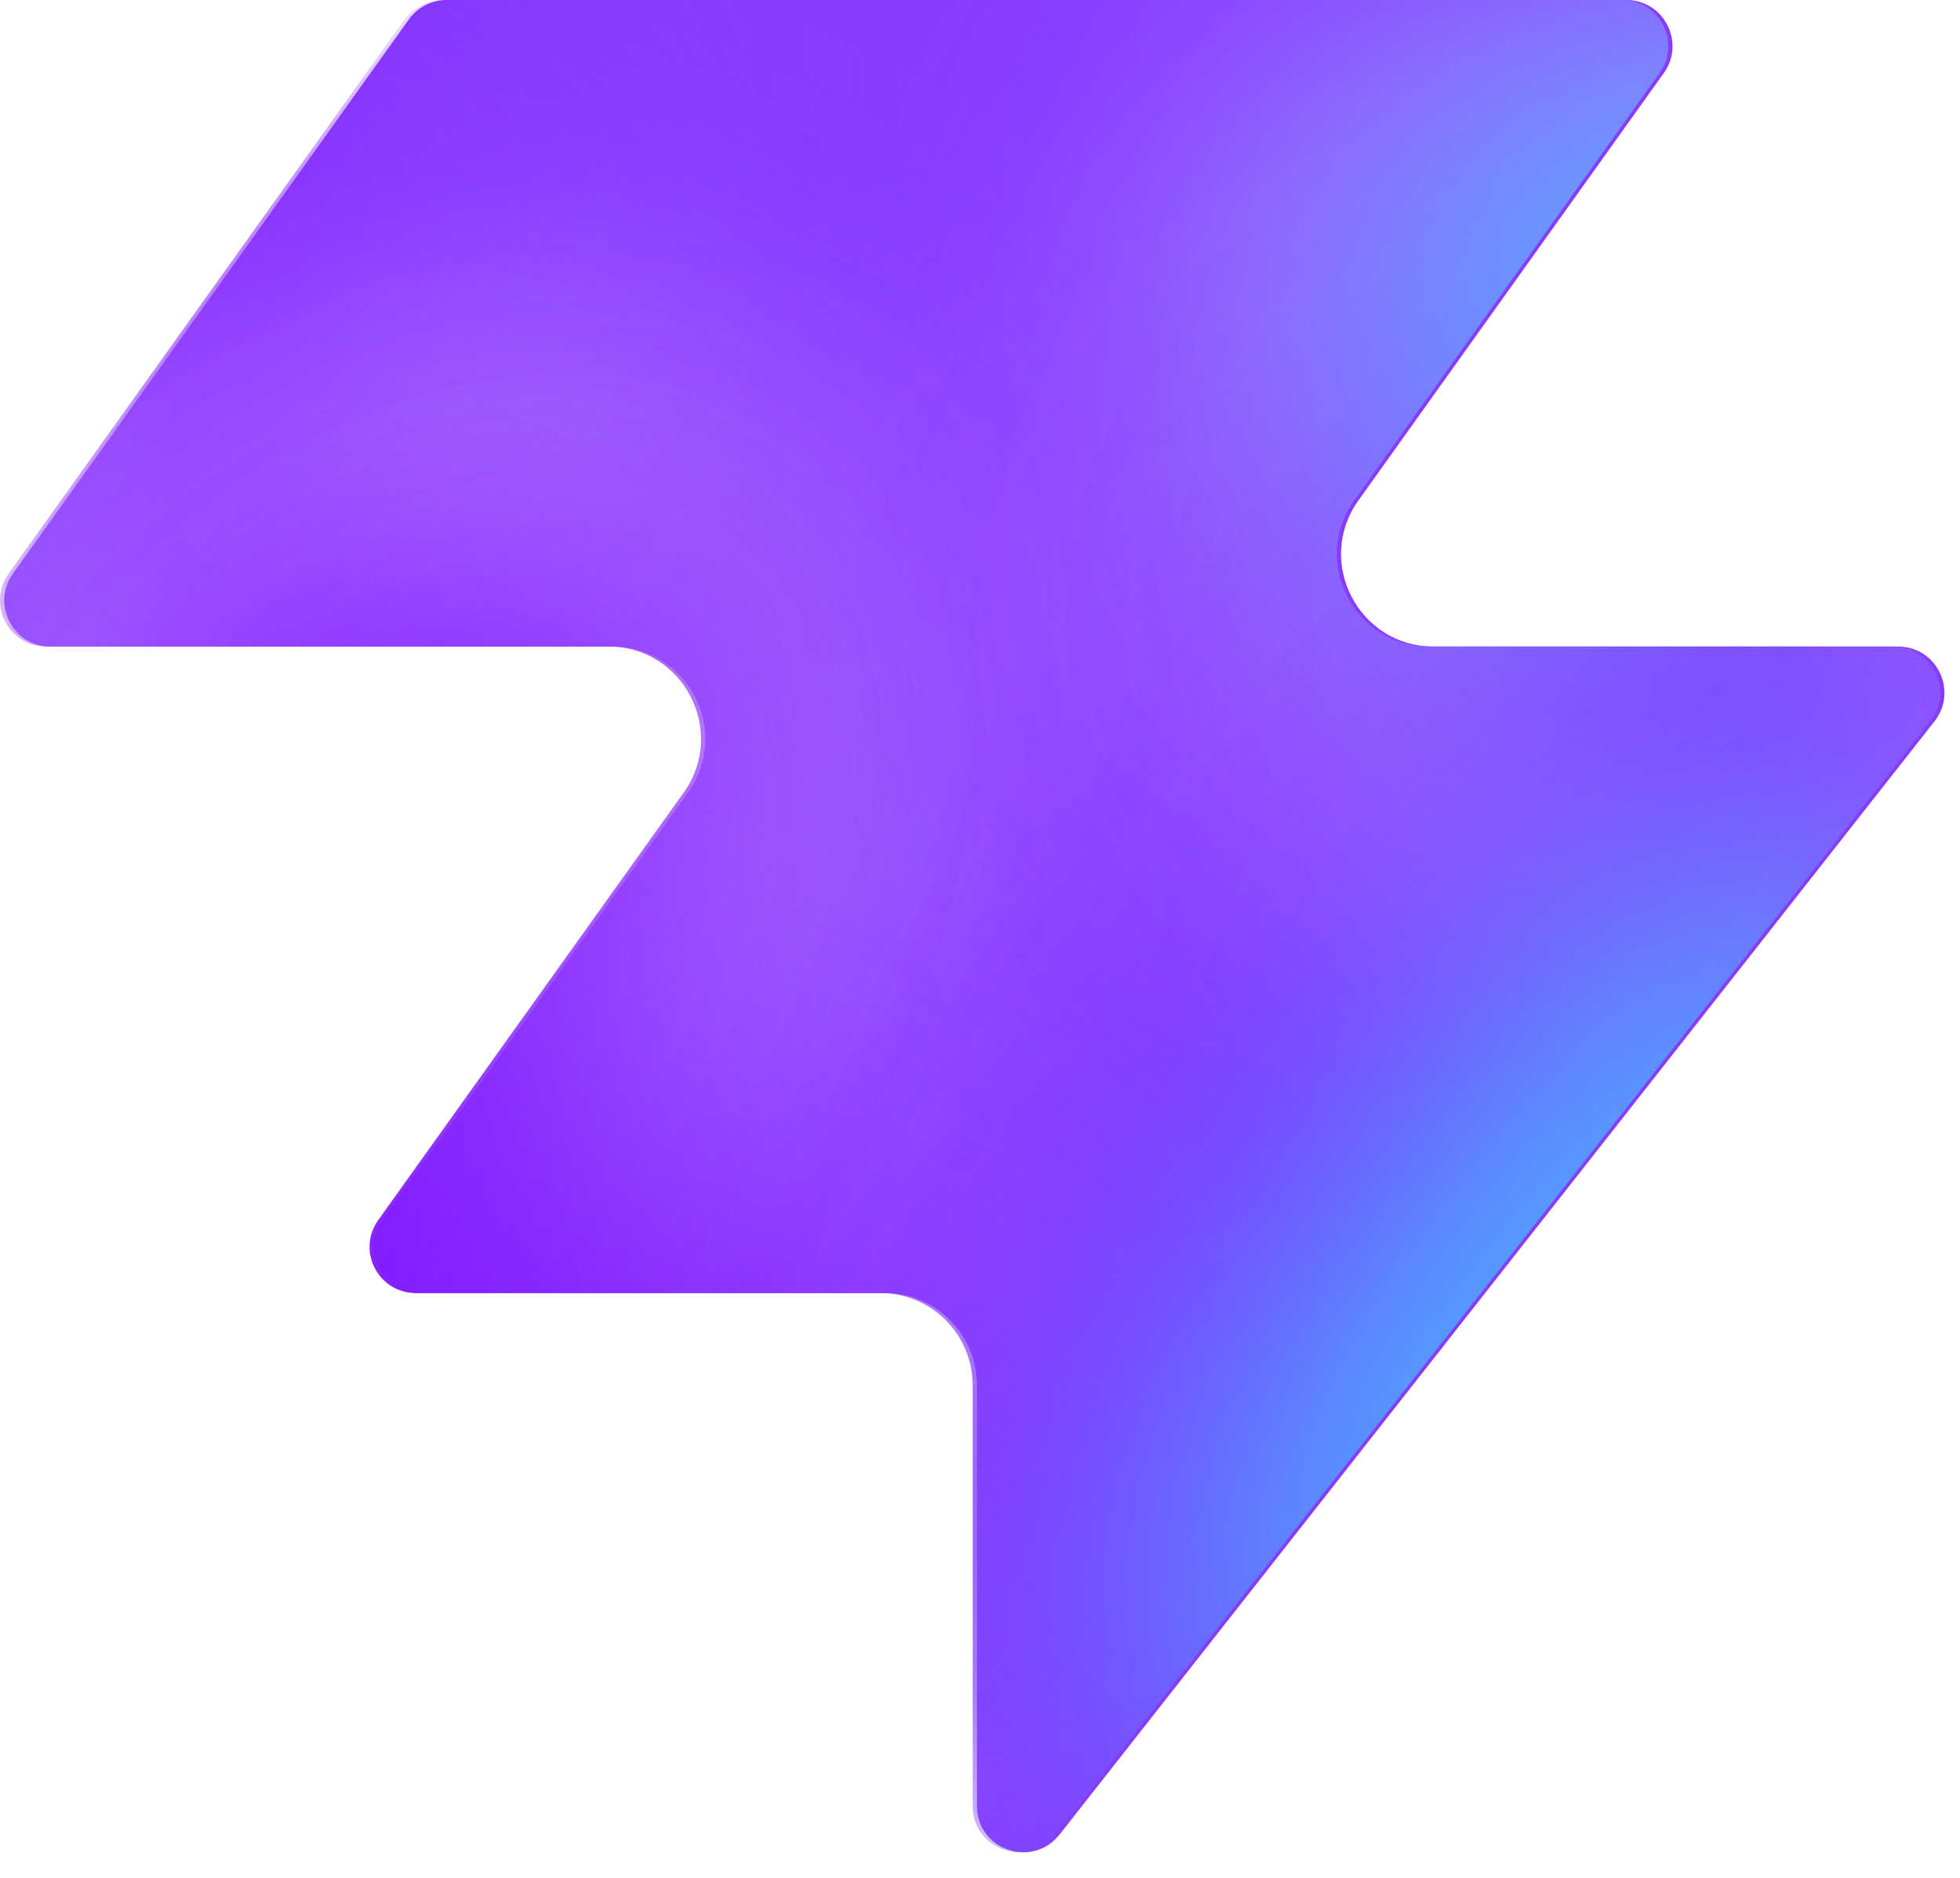
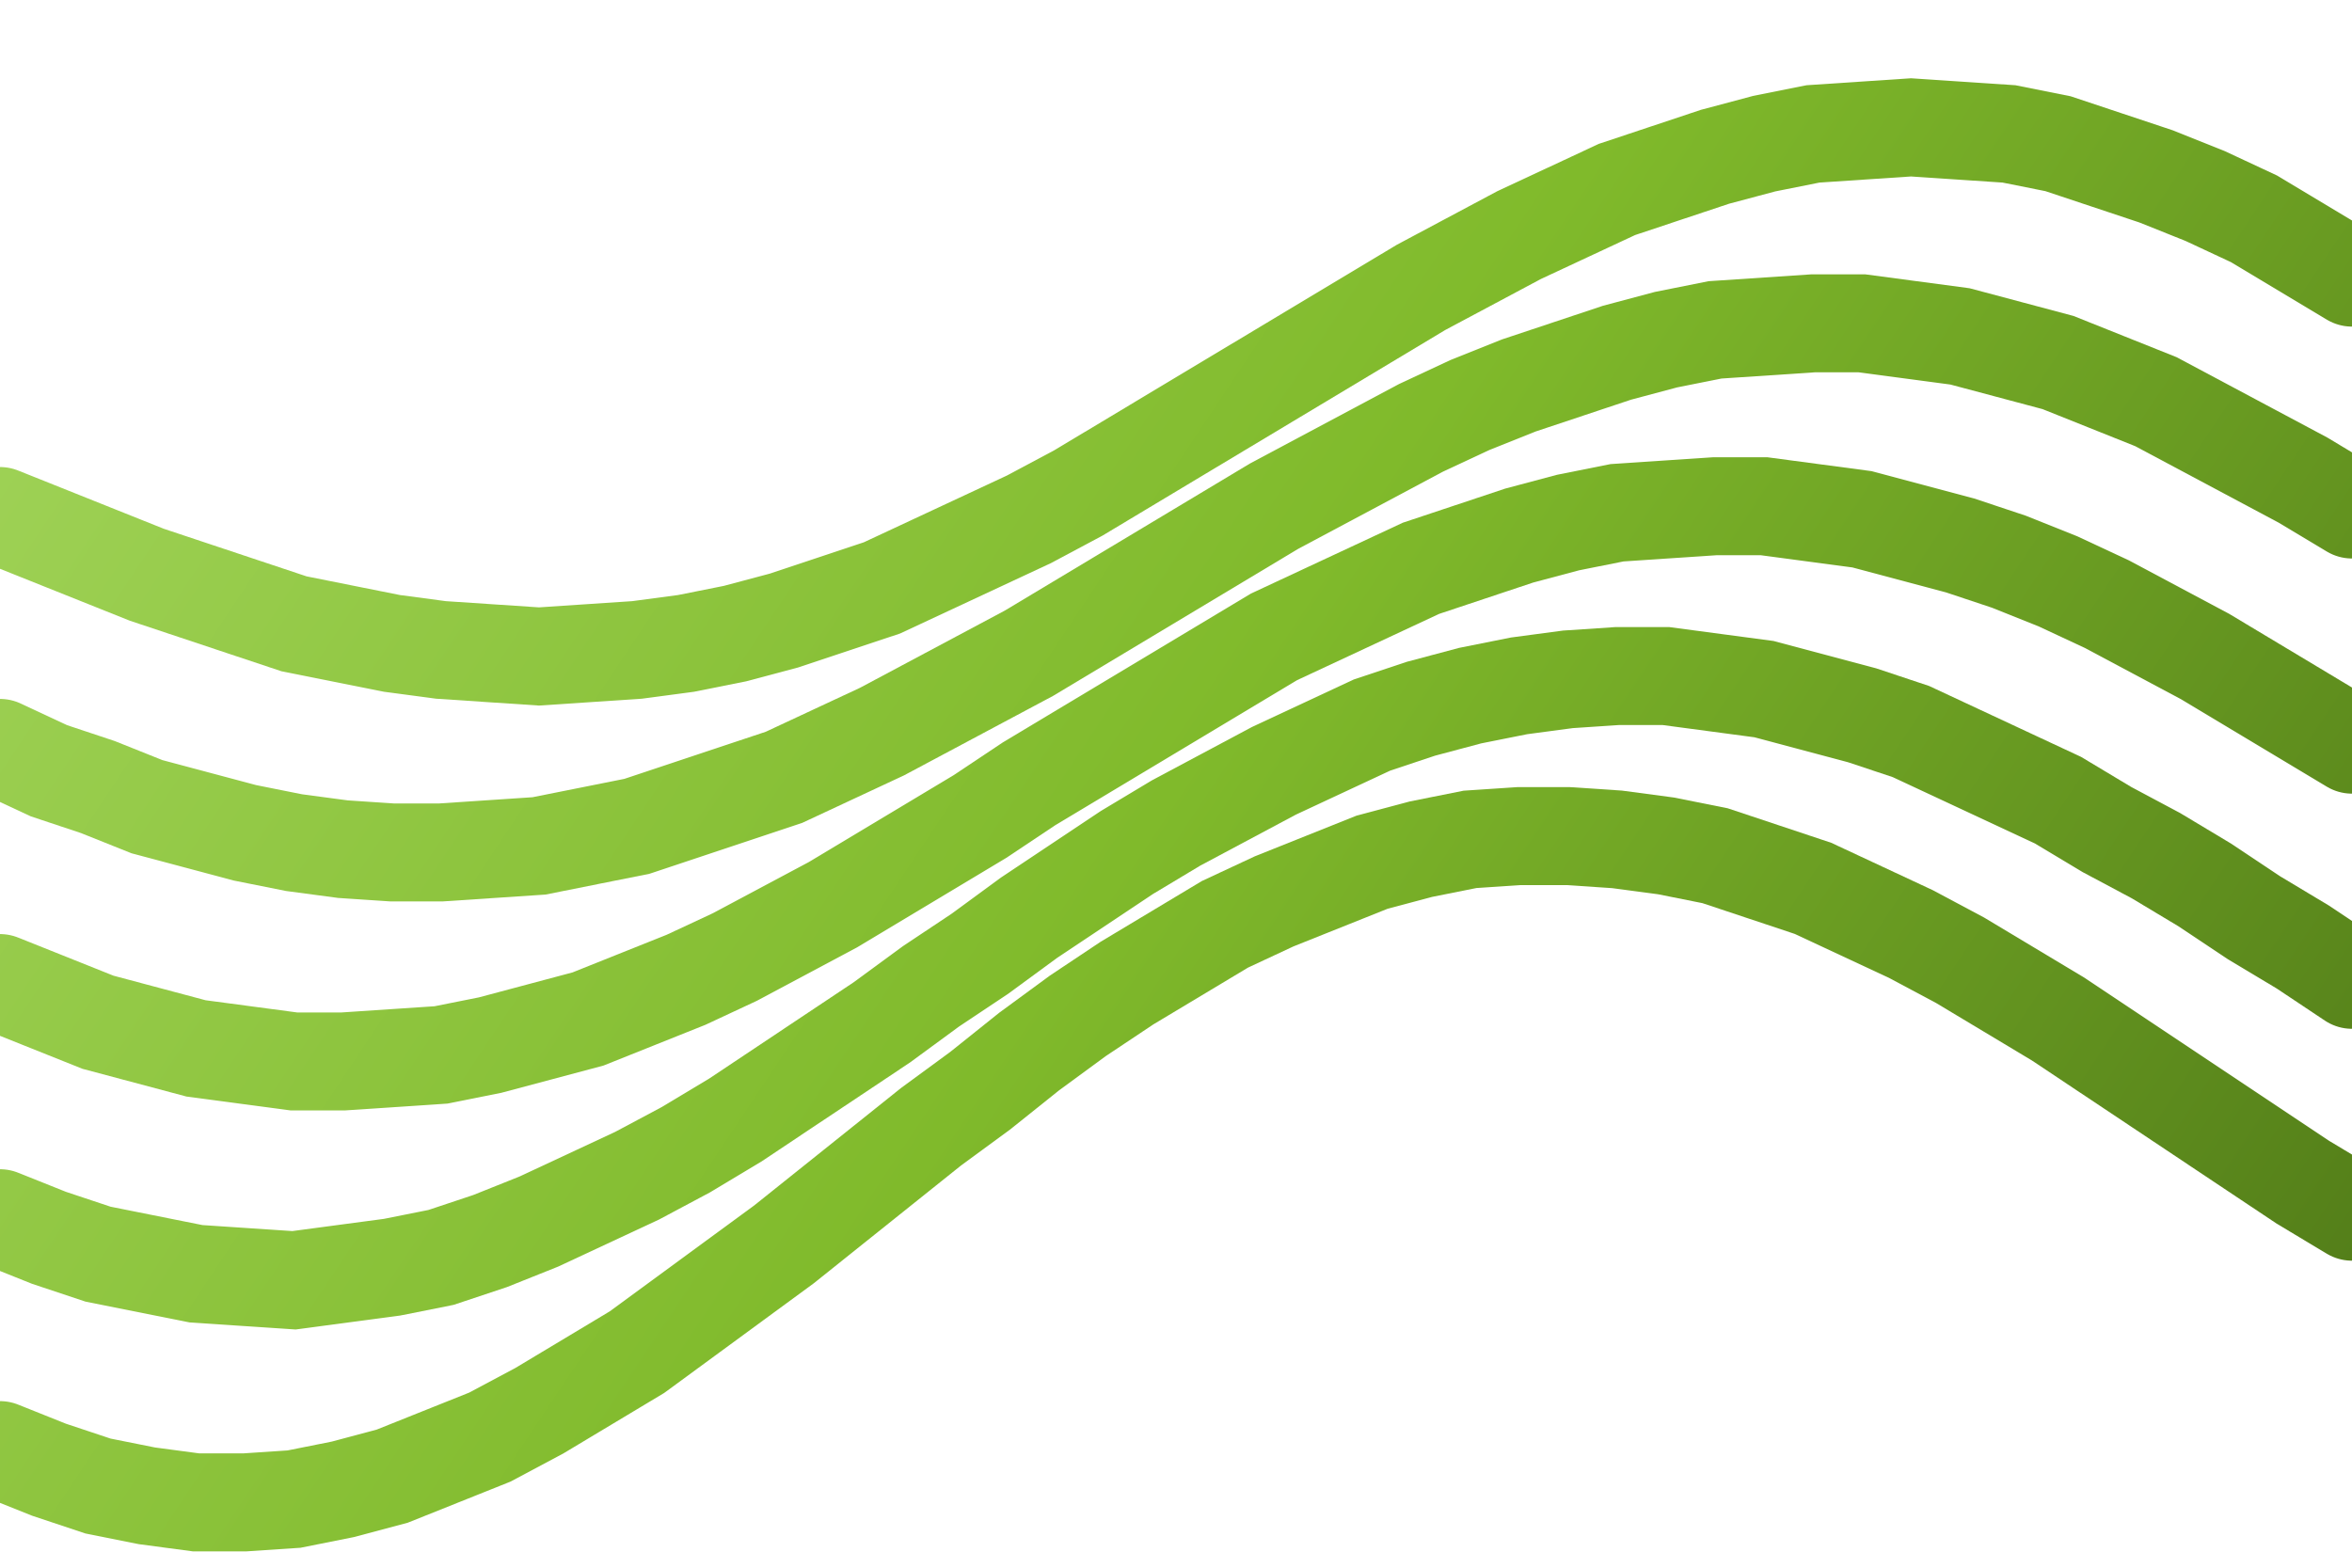
- <svg xmlns="http://www.w3.org/2000/svg" width="48" height="46" fill="none" viewBox="0 0 48 46">
-   <path fill="#863bff" d="M25.946 44.938c-.664.845-2.021.375-2.021-.698V33.937a2.26 2.26 0 0 0-2.262-2.262H10.287c-.92 0-1.456-1.04-.92-1.788l7.48-10.471c1.07-1.497 0-3.578-1.842-3.578H1.237c-.92 0-1.456-1.04-.92-1.788L10.013.474c.214-.297.556-.474.92-.474h28.894c.92 0 1.456 1.04.92 1.788l-7.48 10.471c-1.07 1.498 0 3.579 1.842 3.579h11.377c.943 0 1.473 1.088.89 1.83L25.947 44.94z" style="fill:#863bff;fill:color(display-p3 .525 .23 1);fill-opacity:1" />
-   <mask id="a" width="48" height="46" x="0" y="0" maskUnits="userSpaceOnUse" style="mask-type:alpha">
-     <path fill="#000" d="M25.842 44.938c-.664.844-2.021.375-2.021-.698V33.937a2.26 2.26 0 0 0-2.262-2.262H10.183c-.92 0-1.456-1.04-.92-1.788l7.48-10.471c1.07-1.498 0-3.579-1.842-3.579H1.133c-.92 0-1.456-1.04-.92-1.787L9.91.473c.214-.297.556-.474.92-.474h28.894c.92 0 1.456 1.04.92 1.788l-7.48 10.471c-1.07 1.498 0 3.578 1.842 3.578h11.377c.943 0 1.473 1.088.89 1.832L25.843 44.94z" style="fill:#000;fill-opacity:1" />
-   </mask>
-   <g mask="url(#a)">
-     <g filter="url(#b)">
-       <ellipse cx="5.508" cy="14.704" fill="#ede6ff" rx="5.508" ry="14.704" style="fill:#ede6ff;fill:color(display-p3 .927 .903 1);fill-opacity:1" transform="matrix(.00324 1 1 -.00324 -4.47 31.516)" />
-     </g>
-     <g filter="url(#c)">
-       <ellipse cx="10.399" cy="29.851" fill="#ede6ff" rx="10.399" ry="29.851" style="fill:#ede6ff;fill:color(display-p3 .927 .903 1);fill-opacity:1" transform="matrix(.00324 1 1 -.00324 -39.328 7.883)" />
-     </g>
-     <g filter="url(#d)">
-       <ellipse cx="5.508" cy="30.487" fill="#7e14ff" rx="5.508" ry="30.487" style="fill:#7e14ff;fill:color(display-p3 .492 .077 1);fill-opacity:1" transform="rotate(89.814 -25.913 -14.639)scale(1 -1)" />
-     </g>
-     <g filter="url(#e)">
-       <ellipse cx="5.508" cy="30.599" fill="#7e14ff" rx="5.508" ry="30.599" style="fill:#7e14ff;fill:color(display-p3 .492 .077 1);fill-opacity:1" transform="rotate(89.814 -32.644 -3.334)scale(1 -1)" />
-     </g>
-     <g filter="url(#f)">
-       <ellipse cx="5.508" cy="30.599" fill="#7e14ff" rx="5.508" ry="30.599" style="fill:#7e14ff;fill:color(display-p3 .492 .077 1);fill-opacity:1" transform="matrix(.00324 1 1 -.00324 -34.34 30.47)" />
-     </g>
-     <g filter="url(#g)">
-       <ellipse cx="14.072" cy="22.078" fill="#ede6ff" rx="14.072" ry="22.078" style="fill:#ede6ff;fill:color(display-p3 .927 .903 1);fill-opacity:1" transform="rotate(93.35 24.506 48.493)scale(-1 1)" />
-     </g>
-     <g filter="url(#h)">
-       <ellipse cx="3.47" cy="21.501" fill="#7e14ff" rx="3.47" ry="21.501" style="fill:#7e14ff;fill:color(display-p3 .492 .077 1);fill-opacity:1" transform="rotate(89.009 28.708 47.59)scale(-1 1)" />
-     </g>
-     <g filter="url(#i)">
-       <ellipse cx="3.47" cy="21.501" fill="#7e14ff" rx="3.47" ry="21.501" style="fill:#7e14ff;fill:color(display-p3 .492 .077 1);fill-opacity:1" transform="rotate(89.009 28.708 47.59)scale(-1 1)" />
-     </g>
-     <g filter="url(#j)">
-       <ellipse cx=".387" cy="8.972" fill="#7e14ff" rx="4.407" ry="29.108" style="fill:#7e14ff;fill:color(display-p3 .492 .077 1);fill-opacity:1" transform="rotate(39.51 .387 8.972)" />
-     </g>
-     <g filter="url(#k)">
-       <ellipse cx="47.523" cy="-6.092" fill="#7e14ff" rx="4.407" ry="29.108" style="fill:#7e14ff;fill:color(display-p3 .492 .077 1);fill-opacity:1" transform="rotate(37.892 47.523 -6.092)" />
-     </g>
-     <g filter="url(#l)">
-       <ellipse cx="41.412" cy="6.333" fill="#47bfff" rx="5.971" ry="9.665" style="fill:#47bfff;fill:color(display-p3 .28 .748 1);fill-opacity:1" transform="rotate(37.892 41.412 6.333)" />
-     </g>
-     <g filter="url(#m)">
-       <ellipse cx="-1.879" cy="38.332" fill="#7e14ff" rx="4.407" ry="29.108" style="fill:#7e14ff;fill:color(display-p3 .492 .077 1);fill-opacity:1" transform="rotate(37.892 -1.88 38.332)" />
-     </g>
-     <g filter="url(#n)">
-       <ellipse cx="-1.879" cy="38.332" fill="#7e14ff" rx="4.407" ry="29.108" style="fill:#7e14ff;fill:color(display-p3 .492 .077 1);fill-opacity:1" transform="rotate(37.892 -1.88 38.332)" />
-     </g>
-     <g filter="url(#o)">
-       <ellipse cx="35.651" cy="29.907" fill="#7e14ff" rx="4.407" ry="29.108" style="fill:#7e14ff;fill:color(display-p3 .492 .077 1);fill-opacity:1" transform="rotate(37.892 35.651 29.907)" />
-     </g>
-     <g filter="url(#p)">
-       <ellipse cx="38.418" cy="32.4" fill="#47bfff" rx="5.971" ry="15.297" style="fill:#47bfff;fill:color(display-p3 .28 .748 1);fill-opacity:1" transform="rotate(37.892 38.418 32.4)" />
-     </g>
+ <svg xmlns="http://www.w3.org/2000/svg" viewBox="0 0 72 48" fill="none">
+   <defs>
+     <linearGradient id="g" x1="0" y1="0" x2="72" y2="48" gradientUnits="userSpaceOnUse">
+       <stop stop-color="#A4D65E" />
+       <stop offset="0.5" stop-color="#80BA2B" />
+       <stop offset="1" stop-color="#4E7717" />
+     </linearGradient>
+   </defs>
+   <g>
+     <path d="M 0.0 15.8 L 1.5 16.4 L 3.0 17.0 L 4.5 17.6 L 6.0 18.1 L 7.5 18.6 L 9.0 19.1 L 10.5 19.4 L 12.0 19.7 L 13.5 19.9 L 15.0 20.0 L 16.5 20.1 L 18.0 20.0 L 19.5 19.9 L 21.0 19.7 L 22.5 19.4 L 24.0 19.0 L 25.5 18.5 L 27.0 18.0 L 28.5 17.3 L 30.0 16.6 L 31.5 15.9 L 33.0 15.1 L 34.5 14.2 L 36.0 13.3 L 37.5 12.4 L 39.0 11.5 L 40.5 10.6 L 42.0 9.7 L 43.5 8.8 L 45.0 8.0 L 46.5 7.2 L 48.0 6.5 L 49.5 5.8 L 51.0 5.3 L 52.5 4.8 L 54.0 4.4 L 55.5 4.1 L 57.0 4.0 L 58.5 3.9 L 60.0 4.0 L 61.5 4.1 L 63.0 4.4 L 64.5 4.9 L 66.0 5.4 L 67.5 6.0 L 69.0 6.7 L 70.5 7.6 L 72.0 8.5" fill="none" stroke="url(#g)" stroke-width="3" stroke-linecap="round" />
+     <path d="M 0.0 22.9 L 1.5 23.6 L 3.0 24.1 L 4.5 24.7 L 6.0 25.1 L 7.5 25.5 L 9.0 25.8 L 10.5 26.0 L 12.0 26.1 L 13.5 26.1 L 15.0 26.0 L 16.5 25.9 L 18.0 25.6 L 19.5 25.3 L 21.0 24.8 L 22.5 24.3 L 24.0 23.8 L 25.5 23.1 L 27.0 22.4 L 28.5 21.6 L 30.0 20.8 L 31.5 20.0 L 33.0 19.1 L 34.5 18.2 L 36.0 17.3 L 37.5 16.4 L 39.0 15.5 L 40.5 14.7 L 42.0 13.9 L 43.5 13.1 L 45.0 12.4 L 46.5 11.8 L 48.0 11.3 L 49.5 10.8 L 51.0 10.4 L 52.5 10.1 L 54.0 10.0 L 55.5 9.9 L 57.0 9.9 L 58.5 10.1 L 60.0 10.3 L 61.5 10.7 L 63.0 11.1 L 64.5 11.7 L 66.0 12.3 L 67.5 13.1 L 69.0 13.9 L 70.5 14.7 L 72.0 15.6" fill="none" stroke="url(#g)" stroke-width="3" stroke-linecap="round" />
+     <path d="M 0.0 30.1 L 1.5 30.7 L 3.0 31.3 L 4.5 31.7 L 6.0 32.1 L 7.5 32.3 L 9.0 32.5 L 10.5 32.5 L 12.0 32.4 L 13.5 32.3 L 15.0 32.0 L 16.5 31.6 L 18.0 31.2 L 19.5 30.6 L 21.0 30.0 L 22.5 29.3 L 24.0 28.5 L 25.5 27.7 L 27.0 26.8 L 28.5 25.9 L 30.0 25.0 L 31.5 24.0 L 33.0 23.1 L 34.5 22.2 L 36.0 21.3 L 37.5 20.4 L 39.0 19.5 L 40.5 18.8 L 42.0 18.1 L 43.5 17.4 L 45.0 16.9 L 46.5 16.4 L 48.0 16.0 L 49.5 15.7 L 51.0 15.6 L 52.5 15.5 L 54.0 15.5 L 55.5 15.7 L 57.0 15.9 L 58.5 16.3 L 60.0 16.7 L 61.5 17.2 L 63.0 17.8 L 64.5 18.5 L 66.0 19.3 L 67.5 20.1 L 69.0 21.0 L 70.5 21.9 L 72.0 22.8" fill="none" stroke="url(#g)" stroke-width="3" stroke-linecap="round" />
+     <path d="M 0.0 37.3 L 1.5 37.9 L 3.0 38.4 L 4.5 38.7 L 6.0 39.0 L 7.5 39.1 L 9.0 39.2 L 10.5 39.0 L 12.0 38.8 L 13.5 38.5 L 15.0 38.0 L 16.5 37.4 L 18.0 36.7 L 19.5 36.0 L 21.0 35.2 L 22.5 34.3 L 24.0 33.3 L 25.5 32.3 L 27.0 31.3 L 28.5 30.2 L 30.0 29.2 L 31.5 28.1 L 33.0 27.1 L 34.5 26.1 L 36.0 25.2 L 37.5 24.4 L 39.0 23.6 L 40.5 22.9 L 42.0 22.2 L 43.5 21.7 L 45.0 21.3 L 46.5 21.0 L 48.0 20.8 L 49.5 20.7 L 51.0 20.7 L 52.5 20.9 L 54.0 21.1 L 55.5 21.5 L 57.0 21.9 L 58.5 22.4 L 60.0 23.1 L 61.5 23.8 L 63.0 24.5 L 64.5 25.4 L 66.0 26.2 L 67.5 27.1 L 69.0 28.1 L 70.5 29.0 L 72.0 30.0" fill="none" stroke="url(#g)" stroke-width="3" stroke-linecap="round" />
+     <path d="M 0.0 44.4 L 1.5 45.0 L 3.0 45.5 L 4.5 45.8 L 6.0 46.0 L 7.5 46.0 L 9.0 45.9 L 10.5 45.6 L 12.0 45.2 L 13.5 44.6 L 15.0 44.0 L 16.5 43.2 L 18.0 42.3 L 19.5 41.4 L 21.0 40.3 L 22.5 39.2 L 24.0 38.1 L 25.5 36.9 L 27.0 35.7 L 28.5 34.5 L 30.0 33.4 L 31.5 32.2 L 33.0 31.1 L 34.5 30.1 L 36.0 29.2 L 37.5 28.3 L 39.0 27.6 L 40.5 27.0 L 42.0 26.4 L 43.5 26.0 L 45.0 25.7 L 46.5 25.6 L 48.0 25.6 L 49.5 25.7 L 51.0 25.9 L 52.5 26.2 L 54.0 26.7 L 55.5 27.2 L 57.0 27.9 L 58.5 28.6 L 60.0 29.4 L 61.5 30.3 L 63.0 31.2 L 64.5 32.2 L 66.0 33.2 L 67.5 34.2 L 69.0 35.2 L 70.5 36.2 L 72.0 37.1" fill="none" stroke="url(#g)" stroke-width="3" stroke-linecap="round" />
  </g>
-   <defs>
-     <filter id="b" width="60.045" height="41.654" x="-19.77" y="16.149" color-interpolation-filters="sRGB" filterUnits="userSpaceOnUse">
-       <feFlood flood-opacity="0" result="BackgroundImageFix" />
-       <feBlend in="SourceGraphic" in2="BackgroundImageFix" result="shape" />
-       <feGaussianBlur result="effect1_foregroundBlur_2002_17158" stdDeviation="7.659" />
-     </filter>
-     <filter id="c" width="90.34" height="51.437" x="-54.613" y="-7.533" color-interpolation-filters="sRGB" filterUnits="userSpaceOnUse">
-       <feFlood flood-opacity="0" result="BackgroundImageFix" />
-       <feBlend in="SourceGraphic" in2="BackgroundImageFix" result="shape" />
-       <feGaussianBlur result="effect1_foregroundBlur_2002_17158" stdDeviation="7.659" />
-     </filter>
-     <filter id="d" width="79.355" height="29.4" x="-49.64" y="2.03" color-interpolation-filters="sRGB" filterUnits="userSpaceOnUse">
-       <feFlood flood-opacity="0" result="BackgroundImageFix" />
-       <feBlend in="SourceGraphic" in2="BackgroundImageFix" result="shape" />
-       <feGaussianBlur result="effect1_foregroundBlur_2002_17158" stdDeviation="4.596" />
-     </filter>
-     <filter id="e" width="79.579" height="29.4" x="-45.045" y="20.029" color-interpolation-filters="sRGB" filterUnits="userSpaceOnUse">
-       <feFlood flood-opacity="0" result="BackgroundImageFix" />
-       <feBlend in="SourceGraphic" in2="BackgroundImageFix" result="shape" />
-       <feGaussianBlur result="effect1_foregroundBlur_2002_17158" stdDeviation="4.596" />
-     </filter>
-     <filter id="f" width="79.579" height="29.4" x="-43.513" y="21.178" color-interpolation-filters="sRGB" filterUnits="userSpaceOnUse">
-       <feFlood flood-opacity="0" result="BackgroundImageFix" />
-       <feBlend in="SourceGraphic" in2="BackgroundImageFix" result="shape" />
-       <feGaussianBlur result="effect1_foregroundBlur_2002_17158" stdDeviation="4.596" />
-     </filter>
-     <filter id="g" width="74.749" height="58.852" x="15.756" y="-17.901" color-interpolation-filters="sRGB" filterUnits="userSpaceOnUse">
-       <feFlood flood-opacity="0" result="BackgroundImageFix" />
-       <feBlend in="SourceGraphic" in2="BackgroundImageFix" result="shape" />
-       <feGaussianBlur result="effect1_foregroundBlur_2002_17158" stdDeviation="7.659" />
-     </filter>
-     <filter id="h" width="61.377" height="25.362" x="23.548" y="2.284" color-interpolation-filters="sRGB" filterUnits="userSpaceOnUse">
-       <feFlood flood-opacity="0" result="BackgroundImageFix" />
-       <feBlend in="SourceGraphic" in2="BackgroundImageFix" result="shape" />
-       <feGaussianBlur result="effect1_foregroundBlur_2002_17158" stdDeviation="4.596" />
-     </filter>
-     <filter id="i" width="61.377" height="25.362" x="23.548" y="2.284" color-interpolation-filters="sRGB" filterUnits="userSpaceOnUse">
-       <feFlood flood-opacity="0" result="BackgroundImageFix" />
-       <feBlend in="SourceGraphic" in2="BackgroundImageFix" result="shape" />
-       <feGaussianBlur result="effect1_foregroundBlur_2002_17158" stdDeviation="4.596" />
-     </filter>
-     <filter id="j" width="56.045" height="63.649" x="-27.636" y="-22.853" color-interpolation-filters="sRGB" filterUnits="userSpaceOnUse">
-       <feFlood flood-opacity="0" result="BackgroundImageFix" />
-       <feBlend in="SourceGraphic" in2="BackgroundImageFix" result="shape" />
-       <feGaussianBlur result="effect1_foregroundBlur_2002_17158" stdDeviation="4.596" />
-     </filter>
-     <filter id="k" width="54.814" height="64.646" x="20.116" y="-38.415" color-interpolation-filters="sRGB" filterUnits="userSpaceOnUse">
-       <feFlood flood-opacity="0" result="BackgroundImageFix" />
-       <feBlend in="SourceGraphic" in2="BackgroundImageFix" result="shape" />
-       <feGaussianBlur result="effect1_foregroundBlur_2002_17158" stdDeviation="4.596" />
-     </filter>
-     <filter id="l" width="33.541" height="35.313" x="24.641" y="-11.323" color-interpolation-filters="sRGB" filterUnits="userSpaceOnUse">
-       <feFlood flood-opacity="0" result="BackgroundImageFix" />
-       <feBlend in="SourceGraphic" in2="BackgroundImageFix" result="shape" />
-       <feGaussianBlur result="effect1_foregroundBlur_2002_17158" stdDeviation="4.596" />
-     </filter>
-     <filter id="m" width="54.814" height="64.646" x="-29.286" y="6.009" color-interpolation-filters="sRGB" filterUnits="userSpaceOnUse">
-       <feFlood flood-opacity="0" result="BackgroundImageFix" />
-       <feBlend in="SourceGraphic" in2="BackgroundImageFix" result="shape" />
-       <feGaussianBlur result="effect1_foregroundBlur_2002_17158" stdDeviation="4.596" />
-     </filter>
-     <filter id="n" width="54.814" height="64.646" x="-29.286" y="6.009" color-interpolation-filters="sRGB" filterUnits="userSpaceOnUse">
-       <feFlood flood-opacity="0" result="BackgroundImageFix" />
-       <feBlend in="SourceGraphic" in2="BackgroundImageFix" result="shape" />
-       <feGaussianBlur result="effect1_foregroundBlur_2002_17158" stdDeviation="4.596" />
-     </filter>
-     <filter id="o" width="54.814" height="64.646" x="8.244" y="-2.416" color-interpolation-filters="sRGB" filterUnits="userSpaceOnUse">
-       <feFlood flood-opacity="0" result="BackgroundImageFix" />
-       <feBlend in="SourceGraphic" in2="BackgroundImageFix" result="shape" />
-       <feGaussianBlur result="effect1_foregroundBlur_2002_17158" stdDeviation="4.596" />
-     </filter>
-     <filter id="p" width="39.409" height="43.623" x="18.713" y="10.588" color-interpolation-filters="sRGB" filterUnits="userSpaceOnUse">
-       <feFlood flood-opacity="0" result="BackgroundImageFix" />
-       <feBlend in="SourceGraphic" in2="BackgroundImageFix" result="shape" />
-       <feGaussianBlur result="effect1_foregroundBlur_2002_17158" stdDeviation="4.596" />
-     </filter>
-   </defs>
</svg>
